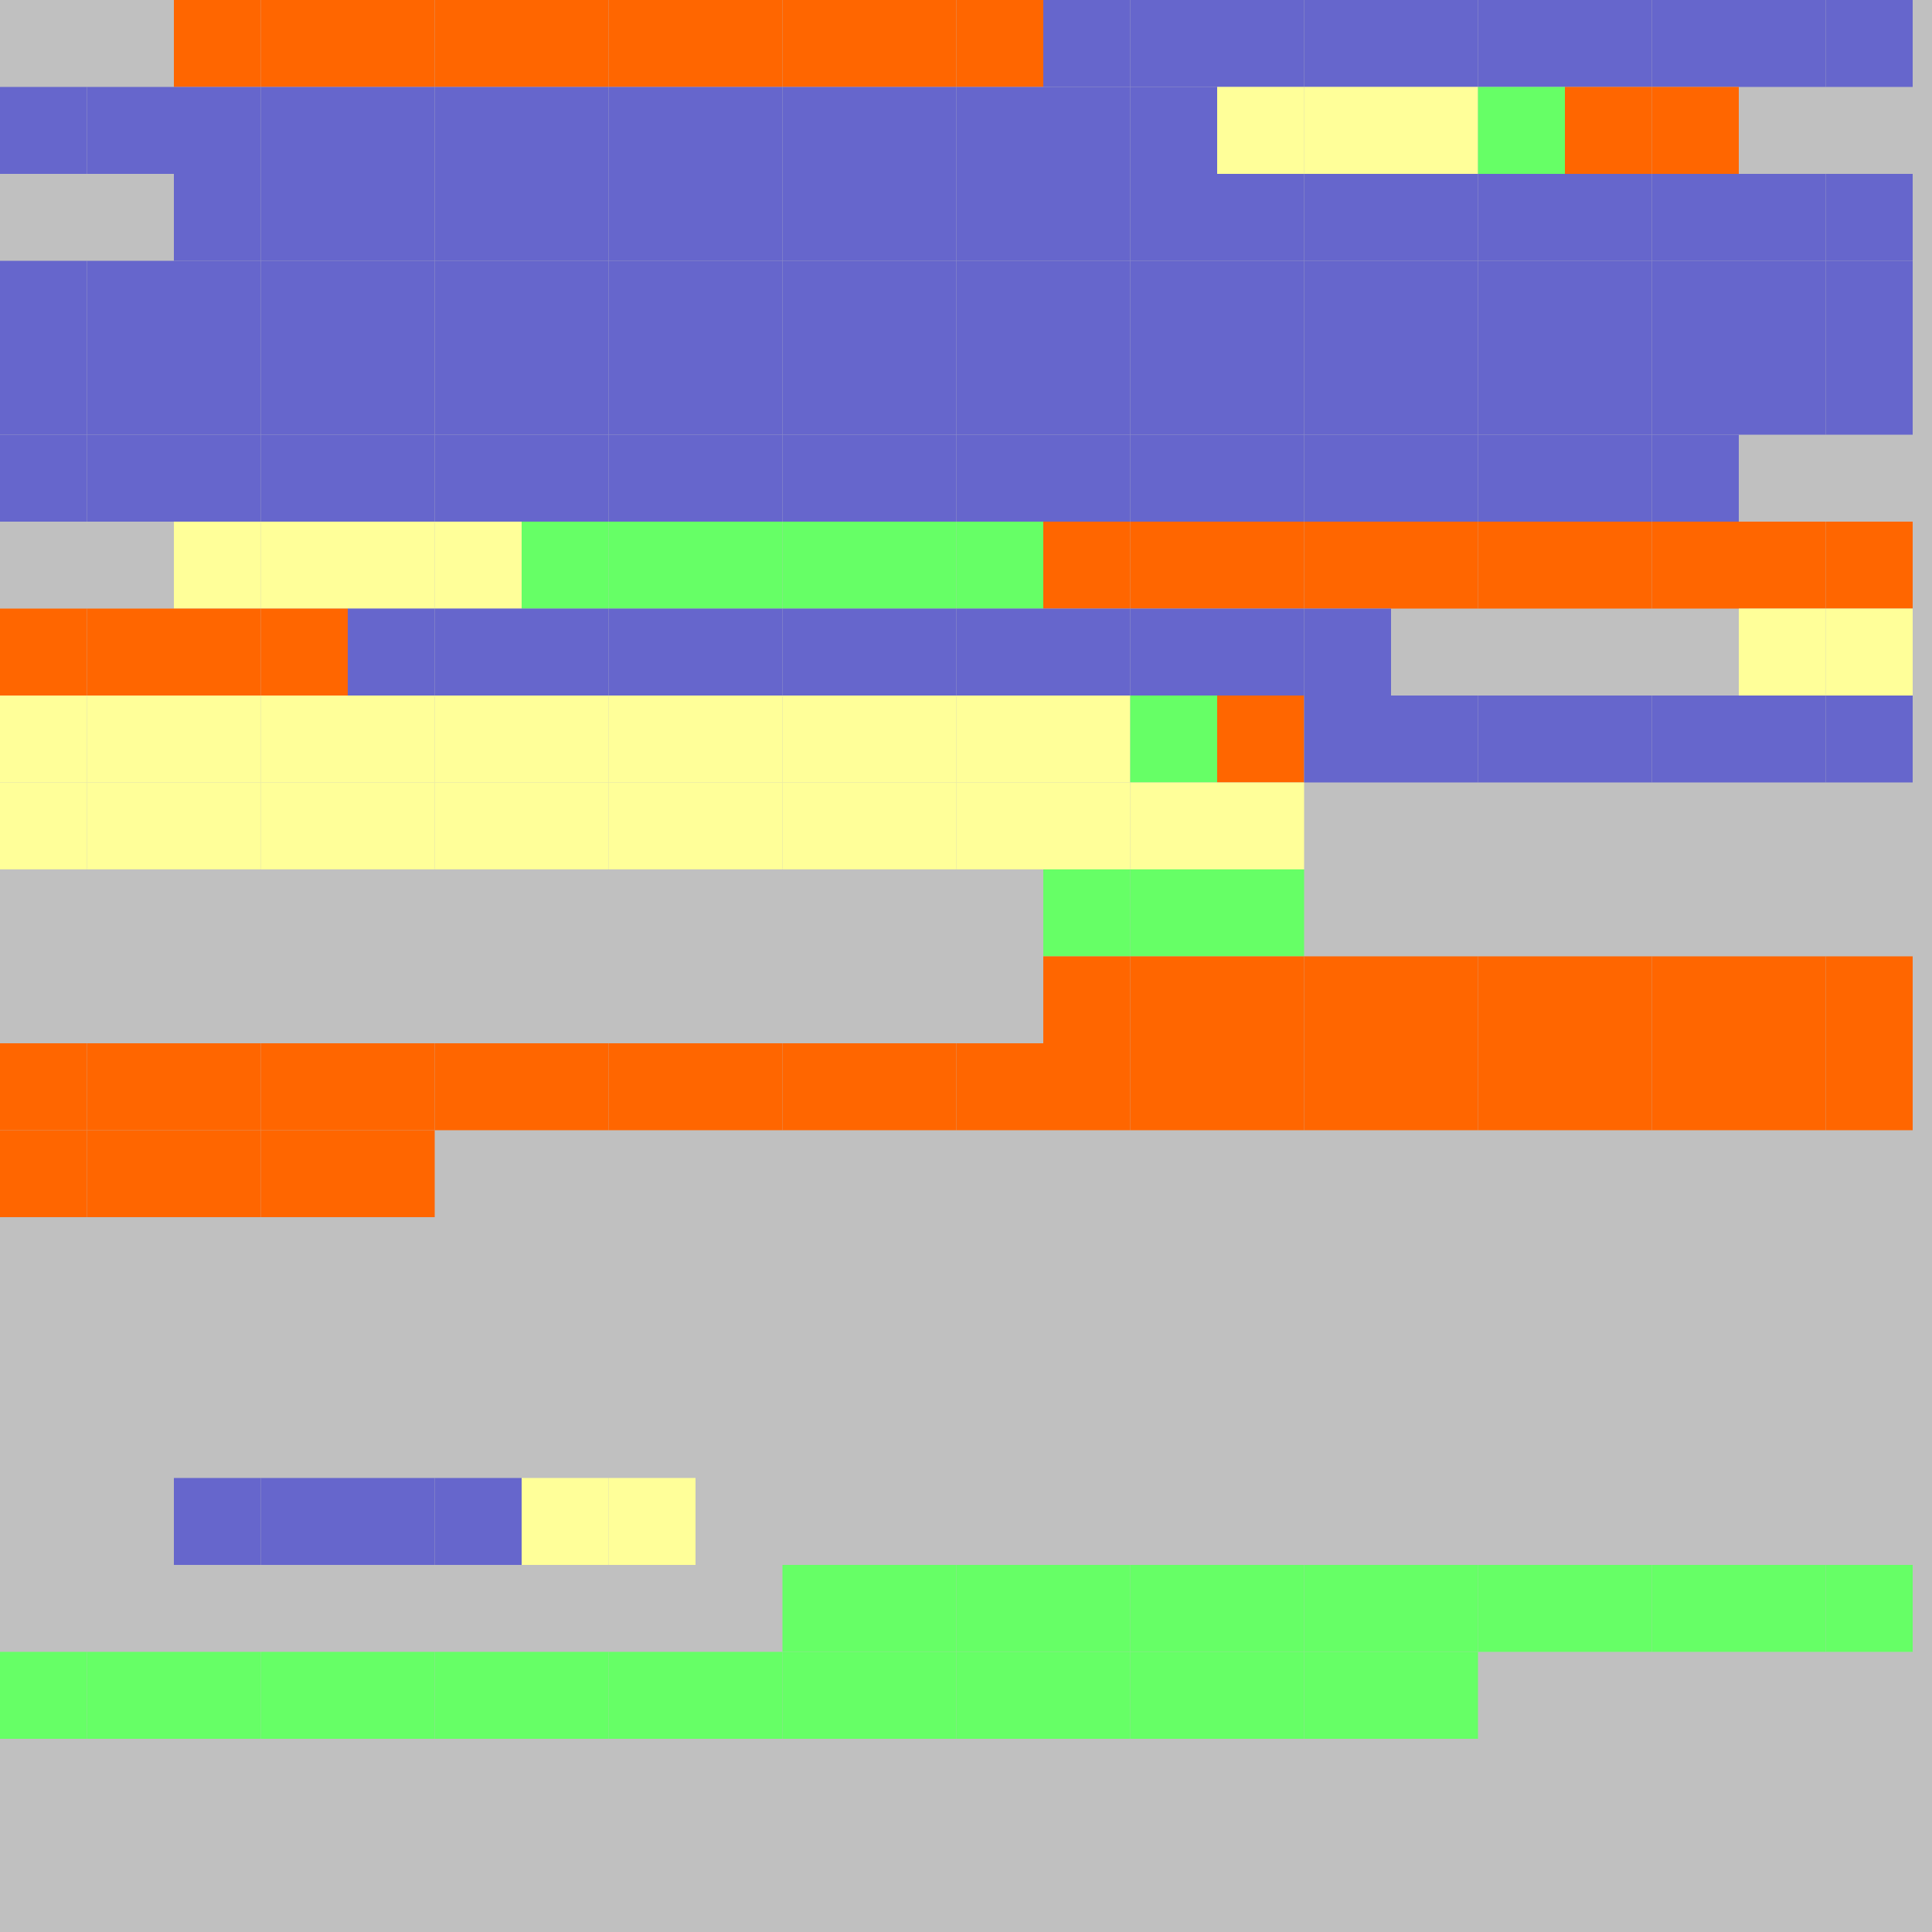
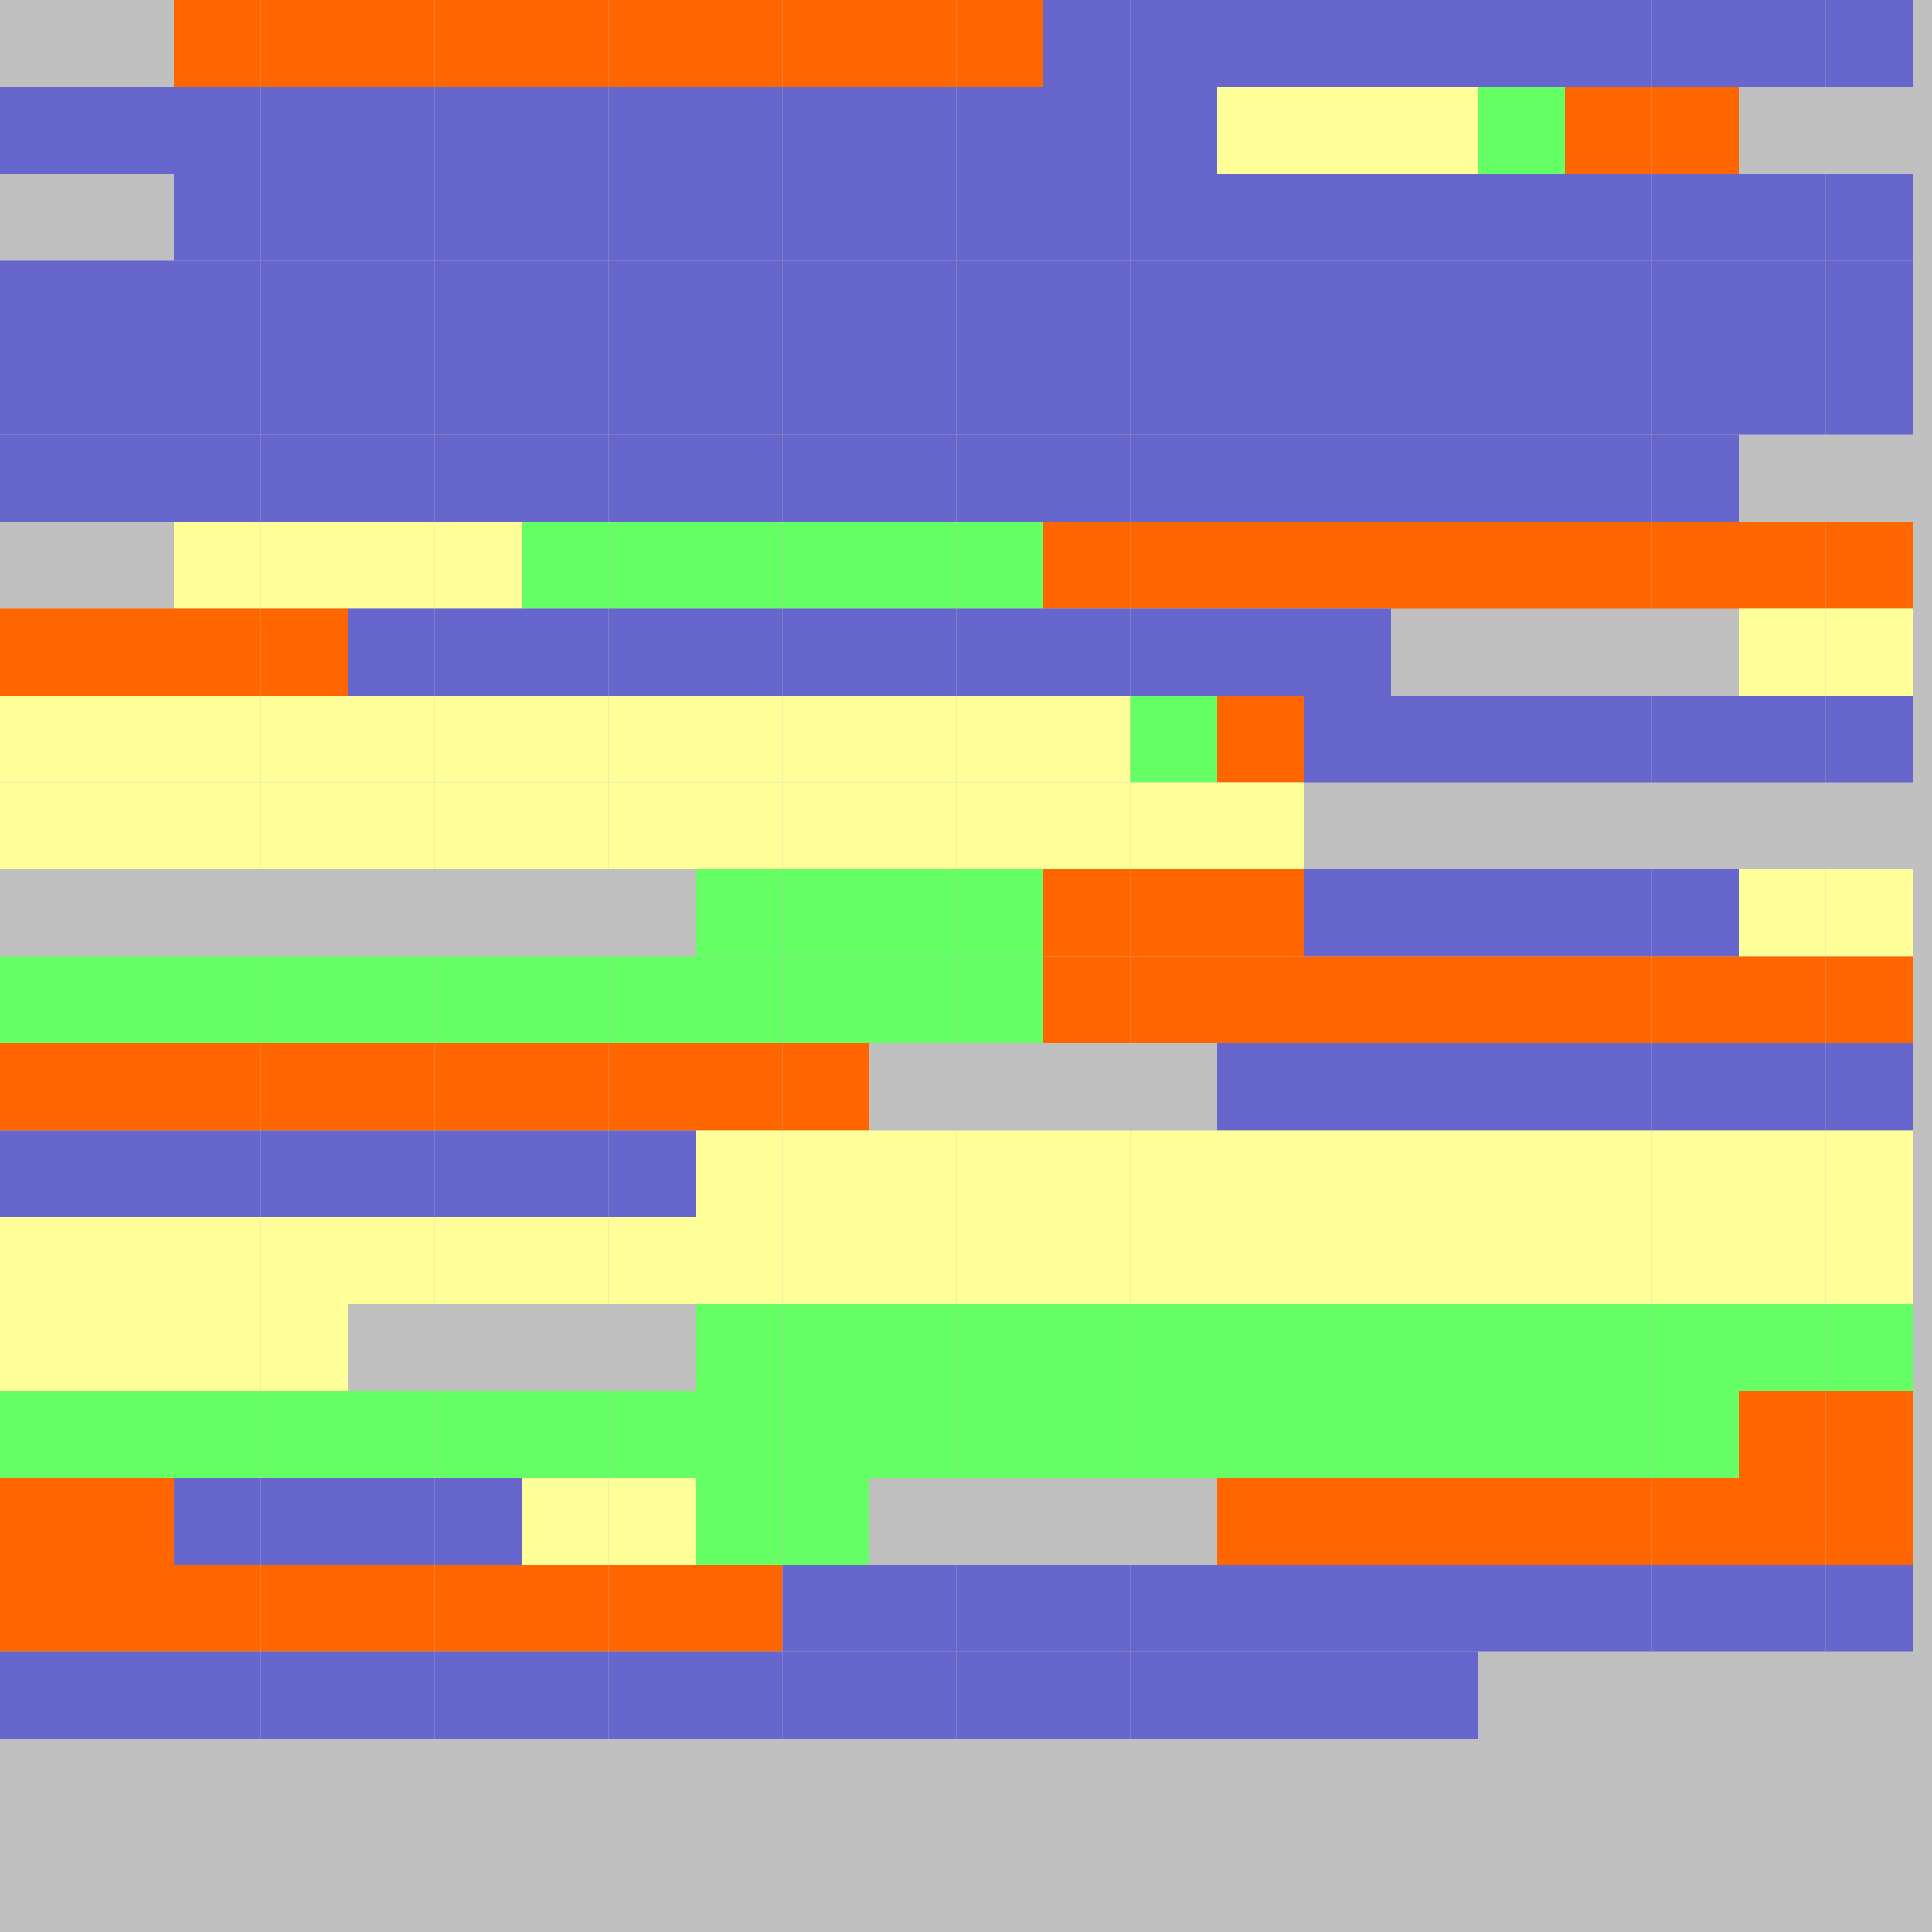
<svg xmlns="http://www.w3.org/2000/svg" version="1.1" height="800" width="800">
  <rect x="0" y="0" width="800" height="800" fill="rgb(192,192,192)" />
  <rect x="0" y="0" width="36" height="36" fill="none" />
  <rect x="36" y="0" width="36" height="36" fill="none" />
  <rect x="72" y="0" width="36" height="36" fill="#FF6600" />
  <rect x="108" y="0" width="36" height="36" fill="#FF6600" />
  <rect x="144" y="0" width="36" height="36" fill="#FF6600" />
  <rect x="180" y="0" width="36" height="36" fill="#FF6600" />
  <rect x="216" y="0" width="36" height="36" fill="#FF6600" />
  <rect x="252" y="0" width="36" height="36" fill="#FF6600" />
  <rect x="288" y="0" width="36" height="36" fill="#FF6600" />
  <rect x="324" y="0" width="36" height="36" fill="#FF6600" />
  <rect x="360" y="0" width="36" height="36" fill="#FF6600" />
  <rect x="396" y="0" width="36" height="36" fill="#FF6600" />
  <rect x="432" y="0" width="36" height="36" fill="#6666CC" />
  <rect x="468" y="0" width="36" height="36" fill="#6666CC" />
  <rect x="504" y="0" width="36" height="36" fill="#6666CC" />
  <rect x="540" y="0" width="36" height="36" fill="#6666CC" />
  <rect x="576" y="0" width="36" height="36" fill="#6666CC" />
  <rect x="612" y="0" width="36" height="36" fill="#6666CC" />
  <rect x="648" y="0" width="36" height="36" fill="#6666CC" />
  <rect x="684" y="0" width="36" height="36" fill="#6666CC" />
  <rect x="720" y="0" width="36" height="36" fill="#6666CC" />
  <rect x="756" y="0" width="36" height="36" fill="#6666CC" />
  <rect x="0" y="36" width="36" height="36" fill="#6666CC" />
  <rect x="36" y="36" width="36" height="36" fill="#6666CC" />
  <rect x="72" y="36" width="36" height="36" fill="#6666CC" />
  <rect x="108" y="36" width="36" height="36" fill="#6666CC" />
  <rect x="144" y="36" width="36" height="36" fill="#6666CC" />
  <rect x="180" y="36" width="36" height="36" fill="#6666CC" />
  <rect x="216" y="36" width="36" height="36" fill="#6666CC" />
  <rect x="252" y="36" width="36" height="36" fill="#6666CC" />
  <rect x="288" y="36" width="36" height="36" fill="#6666CC" />
  <rect x="324" y="36" width="36" height="36" fill="#6666CC" />
  <rect x="360" y="36" width="36" height="36" fill="#6666CC" />
  <rect x="396" y="36" width="36" height="36" fill="#6666CC" />
  <rect x="432" y="36" width="36" height="36" fill="#6666CC" />
  <rect x="468" y="36" width="36" height="36" fill="#6666CC" />
  <rect x="504" y="36" width="36" height="36" fill="#FFFF99" />
  <rect x="540" y="36" width="36" height="36" fill="#FFFF99" />
  <rect x="576" y="36" width="36" height="36" fill="#FFFF99" />
  <rect x="612" y="36" width="36" height="36" fill="#66FF66" />
  <rect x="648" y="36" width="36" height="36" fill="#FF6600" />
  <rect x="684" y="36" width="36" height="36" fill="#FF6600" />
  <rect x="720" y="36" width="36" height="36" fill="none" />
  <rect x="756" y="36" width="36" height="36" fill="none" />
  <rect x="0" y="72" width="36" height="36" fill="none" />
  <rect x="36" y="72" width="36" height="36" fill="none" />
  <rect x="72" y="72" width="36" height="36" fill="#6666CC" />
  <rect x="108" y="72" width="36" height="36" fill="#6666CC" />
  <rect x="144" y="72" width="36" height="36" fill="#6666CC" />
  <rect x="180" y="72" width="36" height="36" fill="#6666CC" />
  <rect x="216" y="72" width="36" height="36" fill="#6666CC" />
  <rect x="252" y="72" width="36" height="36" fill="#6666CC" />
  <rect x="288" y="72" width="36" height="36" fill="#6666CC" />
  <rect x="324" y="72" width="36" height="36" fill="#6666CC" />
  <rect x="360" y="72" width="36" height="36" fill="#6666CC" />
  <rect x="396" y="72" width="36" height="36" fill="#6666CC" />
  <rect x="432" y="72" width="36" height="36" fill="#6666CC" />
  <rect x="468" y="72" width="36" height="36" fill="#6666CC" />
  <rect x="504" y="72" width="36" height="36" fill="#6666CC" />
  <rect x="540" y="72" width="36" height="36" fill="#6666CC" />
  <rect x="576" y="72" width="36" height="36" fill="#6666CC" />
  <rect x="612" y="72" width="36" height="36" fill="#6666CC" />
  <rect x="648" y="72" width="36" height="36" fill="#6666CC" />
  <rect x="684" y="72" width="36" height="36" fill="#6666CC" />
  <rect x="720" y="72" width="36" height="36" fill="#6666CC" />
  <rect x="756" y="72" width="36" height="36" fill="#6666CC" />
  <rect x="0" y="108" width="36" height="36" fill="#6666CC" />
  <rect x="36" y="108" width="36" height="36" fill="#6666CC" />
  <rect x="72" y="108" width="36" height="36" fill="#6666CC" />
  <rect x="108" y="108" width="36" height="36" fill="#6666CC" />
  <rect x="144" y="108" width="36" height="36" fill="#6666CC" />
  <rect x="180" y="108" width="36" height="36" fill="#6666CC" />
  <rect x="216" y="108" width="36" height="36" fill="#6666CC" />
  <rect x="252" y="108" width="36" height="36" fill="#6666CC" />
  <rect x="288" y="108" width="36" height="36" fill="#6666CC" />
  <rect x="324" y="108" width="36" height="36" fill="#6666CC" />
  <rect x="360" y="108" width="36" height="36" fill="#6666CC" />
  <rect x="396" y="108" width="36" height="36" fill="#6666CC" />
  <rect x="432" y="108" width="36" height="36" fill="#6666CC" />
  <rect x="468" y="108" width="36" height="36" fill="#6666CC" />
  <rect x="504" y="108" width="36" height="36" fill="#6666CC" />
  <rect x="540" y="108" width="36" height="36" fill="#6666CC" />
  <rect x="576" y="108" width="36" height="36" fill="#6666CC" />
  <rect x="612" y="108" width="36" height="36" fill="#6666CC" />
  <rect x="648" y="108" width="36" height="36" fill="#6666CC" />
  <rect x="684" y="108" width="36" height="36" fill="#6666CC" />
  <rect x="720" y="108" width="36" height="36" fill="#6666CC" />
  <rect x="756" y="108" width="36" height="36" fill="#6666CC" />
  <rect x="0" y="144" width="36" height="36" fill="#6666CC" />
  <rect x="36" y="144" width="36" height="36" fill="#6666CC" />
  <rect x="72" y="144" width="36" height="36" fill="#6666CC" />
  <rect x="108" y="144" width="36" height="36" fill="#6666CC" />
  <rect x="144" y="144" width="36" height="36" fill="#6666CC" />
  <rect x="180" y="144" width="36" height="36" fill="#6666CC" />
  <rect x="216" y="144" width="36" height="36" fill="#6666CC" />
  <rect x="252" y="144" width="36" height="36" fill="#6666CC" />
  <rect x="288" y="144" width="36" height="36" fill="#6666CC" />
  <rect x="324" y="144" width="36" height="36" fill="#6666CC" />
  <rect x="360" y="144" width="36" height="36" fill="#6666CC" />
  <rect x="396" y="144" width="36" height="36" fill="#6666CC" />
  <rect x="432" y="144" width="36" height="36" fill="#6666CC" />
  <rect x="468" y="144" width="36" height="36" fill="#6666CC" />
  <rect x="504" y="144" width="36" height="36" fill="#6666CC" />
  <rect x="540" y="144" width="36" height="36" fill="#6666CC" />
  <rect x="576" y="144" width="36" height="36" fill="#6666CC" />
  <rect x="612" y="144" width="36" height="36" fill="#6666CC" />
  <rect x="648" y="144" width="36" height="36" fill="#6666CC" />
  <rect x="684" y="144" width="36" height="36" fill="#6666CC" />
  <rect x="720" y="144" width="36" height="36" fill="#6666CC" />
  <rect x="756" y="144" width="36" height="36" fill="#6666CC" />
  <rect x="0" y="180" width="36" height="36" fill="#6666CC" />
  <rect x="36" y="180" width="36" height="36" fill="#6666CC" />
  <rect x="72" y="180" width="36" height="36" fill="#6666CC" />
  <rect x="108" y="180" width="36" height="36" fill="#6666CC" />
  <rect x="144" y="180" width="36" height="36" fill="#6666CC" />
  <rect x="180" y="180" width="36" height="36" fill="#6666CC" />
  <rect x="216" y="180" width="36" height="36" fill="#6666CC" />
  <rect x="252" y="180" width="36" height="36" fill="#6666CC" />
  <rect x="288" y="180" width="36" height="36" fill="#6666CC" />
  <rect x="324" y="180" width="36" height="36" fill="#6666CC" />
  <rect x="360" y="180" width="36" height="36" fill="#6666CC" />
  <rect x="396" y="180" width="36" height="36" fill="#6666CC" />
  <rect x="432" y="180" width="36" height="36" fill="#6666CC" />
  <rect x="468" y="180" width="36" height="36" fill="#6666CC" />
  <rect x="504" y="180" width="36" height="36" fill="#6666CC" />
  <rect x="540" y="180" width="36" height="36" fill="#6666CC" />
  <rect x="576" y="180" width="36" height="36" fill="#6666CC" />
  <rect x="612" y="180" width="36" height="36" fill="#6666CC" />
  <rect x="648" y="180" width="36" height="36" fill="#6666CC" />
  <rect x="684" y="180" width="36" height="36" fill="#6666CC" />
  <rect x="720" y="180" width="36" height="36" fill="none" />
  <rect x="756" y="180" width="36" height="36" fill="none" />
  <rect x="0" y="216" width="36" height="36" fill="none" />
  <rect x="36" y="216" width="36" height="36" fill="none" />
  <rect x="72" y="216" width="36" height="36" fill="#FFFF99" />
  <rect x="108" y="216" width="36" height="36" fill="#FFFF99" />
  <rect x="144" y="216" width="36" height="36" fill="#FFFF99" />
  <rect x="180" y="216" width="36" height="36" fill="#FFFF99" />
  <rect x="216" y="216" width="36" height="36" fill="#66FF66" />
  <rect x="252" y="216" width="36" height="36" fill="#66FF66" />
  <rect x="288" y="216" width="36" height="36" fill="#66FF66" />
  <rect x="324" y="216" width="36" height="36" fill="#66FF66" />
  <rect x="360" y="216" width="36" height="36" fill="#66FF66" />
  <rect x="396" y="216" width="36" height="36" fill="#66FF66" />
  <rect x="432" y="216" width="36" height="36" fill="#FF6600" />
  <rect x="468" y="216" width="36" height="36" fill="#FF6600" />
  <rect x="504" y="216" width="36" height="36" fill="#FF6600" />
  <rect x="540" y="216" width="36" height="36" fill="#FF6600" />
  <rect x="576" y="216" width="36" height="36" fill="#FF6600" />
  <rect x="612" y="216" width="36" height="36" fill="#FF6600" />
  <rect x="648" y="216" width="36" height="36" fill="#FF6600" />
  <rect x="684" y="216" width="36" height="36" fill="#FF6600" />
  <rect x="720" y="216" width="36" height="36" fill="#FF6600" />
  <rect x="756" y="216" width="36" height="36" fill="#FF6600" />
  <rect x="0" y="252" width="36" height="36" fill="#FF6600" />
  <rect x="36" y="252" width="36" height="36" fill="#FF6600" />
  <rect x="72" y="252" width="36" height="36" fill="#FF6600" />
  <rect x="108" y="252" width="36" height="36" fill="#FF6600" />
  <rect x="144" y="252" width="36" height="36" fill="#6666CC" />
  <rect x="180" y="252" width="36" height="36" fill="#6666CC" />
  <rect x="216" y="252" width="36" height="36" fill="#6666CC" />
  <rect x="252" y="252" width="36" height="36" fill="#6666CC" />
  <rect x="288" y="252" width="36" height="36" fill="#6666CC" />
  <rect x="324" y="252" width="36" height="36" fill="#6666CC" />
  <rect x="360" y="252" width="36" height="36" fill="#6666CC" />
  <rect x="396" y="252" width="36" height="36" fill="#6666CC" />
  <rect x="432" y="252" width="36" height="36" fill="#6666CC" />
  <rect x="468" y="252" width="36" height="36" fill="#6666CC" />
  <rect x="504" y="252" width="36" height="36" fill="#6666CC" />
  <rect x="540" y="252" width="36" height="36" fill="#6666CC" />
  <rect x="576" y="252" width="36" height="36" fill="none" />
  <rect x="612" y="252" width="36" height="36" fill="none" />
  <rect x="648" y="252" width="36" height="36" fill="none" />
  <rect x="684" y="252" width="36" height="36" fill="none" />
  <rect x="720" y="252" width="36" height="36" fill="#FFFF99" />
  <rect x="756" y="252" width="36" height="36" fill="#FFFF99" />
  <rect x="0" y="288" width="36" height="36" fill="#FFFF99" />
  <rect x="36" y="288" width="36" height="36" fill="#FFFF99" />
  <rect x="72" y="288" width="36" height="36" fill="#FFFF99" />
  <rect x="108" y="288" width="36" height="36" fill="#FFFF99" />
  <rect x="144" y="288" width="36" height="36" fill="#FFFF99" />
  <rect x="180" y="288" width="36" height="36" fill="#FFFF99" />
  <rect x="216" y="288" width="36" height="36" fill="#FFFF99" />
  <rect x="252" y="288" width="36" height="36" fill="#FFFF99" />
  <rect x="288" y="288" width="36" height="36" fill="#FFFF99" />
  <rect x="324" y="288" width="36" height="36" fill="#FFFF99" />
  <rect x="360" y="288" width="36" height="36" fill="#FFFF99" />
  <rect x="396" y="288" width="36" height="36" fill="#FFFF99" />
  <rect x="432" y="288" width="36" height="36" fill="#FFFF99" />
  <rect x="468" y="288" width="36" height="36" fill="#66FF66" />
  <rect x="504" y="288" width="36" height="36" fill="#FF6600" />
  <rect x="540" y="288" width="36" height="36" fill="#6666CC" />
  <rect x="576" y="288" width="36" height="36" fill="#6666CC" />
  <rect x="612" y="288" width="36" height="36" fill="#6666CC" />
  <rect x="648" y="288" width="36" height="36" fill="#6666CC" />
  <rect x="684" y="288" width="36" height="36" fill="#6666CC" />
  <rect x="720" y="288" width="36" height="36" fill="#6666CC" />
  <rect x="756" y="288" width="36" height="36" fill="#6666CC" />
  <rect x="0" y="324" width="36" height="36" fill="#FFFF99" />
  <rect x="36" y="324" width="36" height="36" fill="#FFFF99" />
  <rect x="72" y="324" width="36" height="36" fill="#FFFF99" />
  <rect x="108" y="324" width="36" height="36" fill="#FFFF99" />
  <rect x="144" y="324" width="36" height="36" fill="#FFFF99" />
  <rect x="180" y="324" width="36" height="36" fill="#FFFF99" />
  <rect x="216" y="324" width="36" height="36" fill="#FFFF99" />
  <rect x="252" y="324" width="36" height="36" fill="#FFFF99" />
  <rect x="288" y="324" width="36" height="36" fill="#FFFF99" />
  <rect x="324" y="324" width="36" height="36" fill="#FFFF99" />
  <rect x="360" y="324" width="36" height="36" fill="#FFFF99" />
  <rect x="396" y="324" width="36" height="36" fill="#FFFF99" />
  <rect x="432" y="324" width="36" height="36" fill="#FFFF99" />
  <rect x="468" y="324" width="36" height="36" fill="#FFFF99" />
  <rect x="504" y="324" width="36" height="36" fill="#FFFF99" />
  <rect x="540" y="324" width="36" height="36" fill="none" />
  <rect x="576" y="324" width="36" height="36" fill="none" />
  <rect x="612" y="324" width="36" height="36" fill="none" />
  <rect x="648" y="324" width="36" height="36" fill="none" />
  <rect x="684" y="324" width="36" height="36" fill="none" />
  <rect x="720" y="324" width="36" height="36" fill="none" />
  <rect x="756" y="324" width="36" height="36" fill="none" />
  <rect x="0" y="360" width="36" height="36" fill="none" />
  <rect x="36" y="360" width="36" height="36" fill="none" />
  <rect x="72" y="360" width="36" height="36" fill="none" />
  <rect x="108" y="360" width="36" height="36" fill="none" />
  <rect x="144" y="360" width="36" height="36" fill="none" />
  <rect x="180" y="360" width="36" height="36" fill="none" />
  <rect x="216" y="360" width="36" height="36" fill="none" />
  <rect x="252" y="360" width="36" height="36" fill="none" />
-   <rect x="288" y="360" width="36" height="36" fill="none" />
-   <rect x="324" y="360" width="36" height="36" fill="none" />
-   <rect x="360" y="360" width="36" height="36" fill="none" />
-   <rect x="396" y="360" width="36" height="36" fill="none" />
-   <rect x="432" y="360" width="36" height="36" fill="#66FF66" />
-   <rect x="468" y="360" width="36" height="36" fill="#66FF66" />
-   <rect x="504" y="360" width="36" height="36" fill="#66FF66" />
-   <rect x="540" y="360" width="36" height="36" fill="none" />
-   <rect x="576" y="360" width="36" height="36" fill="none" />
-   <rect x="612" y="360" width="36" height="36" fill="none" />
-   <rect x="648" y="360" width="36" height="36" fill="none" />
-   <rect x="684" y="360" width="36" height="36" fill="none" />
-   <rect x="720" y="360" width="36" height="36" fill="none" />
-   <rect x="756" y="360" width="36" height="36" fill="none" />
-   <rect x="0" y="396" width="36" height="36" fill="none" />
-   <rect x="36" y="396" width="36" height="36" fill="none" />
-   <rect x="72" y="396" width="36" height="36" fill="none" />
-   <rect x="108" y="396" width="36" height="36" fill="none" />
-   <rect x="144" y="396" width="36" height="36" fill="none" />
-   <rect x="180" y="396" width="36" height="36" fill="none" />
-   <rect x="216" y="396" width="36" height="36" fill="none" />
-   <rect x="252" y="396" width="36" height="36" fill="none" />
-   <rect x="288" y="396" width="36" height="36" fill="none" />
-   <rect x="324" y="396" width="36" height="36" fill="none" />
-   <rect x="360" y="396" width="36" height="36" fill="none" />
-   <rect x="396" y="396" width="36" height="36" fill="none" />
+   <rect x="288" y="360" width="36" height="36" fill="#66FF66" />
+   <rect x="324" y="360" width="36" height="36" fill="#66FF66" />
+   <rect x="360" y="360" width="36" height="36" fill="#66FF66" />
+   <rect x="396" y="360" width="36" height="36" fill="#66FF66" />
+   <rect x="432" y="360" width="36" height="36" fill="#FF6600" />
+   <rect x="468" y="360" width="36" height="36" fill="#FF6600" />
+   <rect x="504" y="360" width="36" height="36" fill="#FF6600" />
+   <rect x="540" y="360" width="36" height="36" fill="#6666CC" />
+   <rect x="576" y="360" width="36" height="36" fill="#6666CC" />
+   <rect x="612" y="360" width="36" height="36" fill="#6666CC" />
+   <rect x="648" y="360" width="36" height="36" fill="#6666CC" />
+   <rect x="684" y="360" width="36" height="36" fill="#6666CC" />
+   <rect x="720" y="360" width="36" height="36" fill="#FFFF99" />
+   <rect x="756" y="360" width="36" height="36" fill="#FFFF99" />
+   <rect x="0" y="396" width="36" height="36" fill="#66FF66" />
+   <rect x="36" y="396" width="36" height="36" fill="#66FF66" />
+   <rect x="72" y="396" width="36" height="36" fill="#66FF66" />
+   <rect x="108" y="396" width="36" height="36" fill="#66FF66" />
+   <rect x="144" y="396" width="36" height="36" fill="#66FF66" />
+   <rect x="180" y="396" width="36" height="36" fill="#66FF66" />
+   <rect x="216" y="396" width="36" height="36" fill="#66FF66" />
+   <rect x="252" y="396" width="36" height="36" fill="#66FF66" />
+   <rect x="288" y="396" width="36" height="36" fill="#66FF66" />
+   <rect x="324" y="396" width="36" height="36" fill="#66FF66" />
+   <rect x="360" y="396" width="36" height="36" fill="#66FF66" />
+   <rect x="396" y="396" width="36" height="36" fill="#66FF66" />
  <rect x="432" y="396" width="36" height="36" fill="#FF6600" />
  <rect x="468" y="396" width="36" height="36" fill="#FF6600" />
  <rect x="504" y="396" width="36" height="36" fill="#FF6600" />
  <rect x="540" y="396" width="36" height="36" fill="#FF6600" />
  <rect x="576" y="396" width="36" height="36" fill="#FF6600" />
  <rect x="612" y="396" width="36" height="36" fill="#FF6600" />
  <rect x="648" y="396" width="36" height="36" fill="#FF6600" />
  <rect x="684" y="396" width="36" height="36" fill="#FF6600" />
  <rect x="720" y="396" width="36" height="36" fill="#FF6600" />
  <rect x="756" y="396" width="36" height="36" fill="#FF6600" />
  <rect x="0" y="432" width="36" height="36" fill="#FF6600" />
  <rect x="36" y="432" width="36" height="36" fill="#FF6600" />
  <rect x="72" y="432" width="36" height="36" fill="#FF6600" />
  <rect x="108" y="432" width="36" height="36" fill="#FF6600" />
  <rect x="144" y="432" width="36" height="36" fill="#FF6600" />
  <rect x="180" y="432" width="36" height="36" fill="#FF6600" />
  <rect x="216" y="432" width="36" height="36" fill="#FF6600" />
  <rect x="252" y="432" width="36" height="36" fill="#FF6600" />
  <rect x="288" y="432" width="36" height="36" fill="#FF6600" />
  <rect x="324" y="432" width="36" height="36" fill="#FF6600" />
-   <rect x="360" y="432" width="36" height="36" fill="#FF6600" />
-   <rect x="396" y="432" width="36" height="36" fill="#FF6600" />
-   <rect x="432" y="432" width="36" height="36" fill="#FF6600" />
-   <rect x="468" y="432" width="36" height="36" fill="#FF6600" />
-   <rect x="504" y="432" width="36" height="36" fill="#FF6600" />
-   <rect x="540" y="432" width="36" height="36" fill="#FF6600" />
-   <rect x="576" y="432" width="36" height="36" fill="#FF6600" />
-   <rect x="612" y="432" width="36" height="36" fill="#FF6600" />
-   <rect x="648" y="432" width="36" height="36" fill="#FF6600" />
-   <rect x="684" y="432" width="36" height="36" fill="#FF6600" />
-   <rect x="720" y="432" width="36" height="36" fill="#FF6600" />
-   <rect x="756" y="432" width="36" height="36" fill="#FF6600" />
-   <rect x="0" y="468" width="36" height="36" fill="#FF6600" />
-   <rect x="36" y="468" width="36" height="36" fill="#FF6600" />
-   <rect x="72" y="468" width="36" height="36" fill="#FF6600" />
-   <rect x="108" y="468" width="36" height="36" fill="#FF6600" />
-   <rect x="144" y="468" width="36" height="36" fill="#FF6600" />
-   <rect x="180" y="468" width="36" height="36" fill="none" />
-   <rect x="216" y="468" width="36" height="36" fill="none" />
-   <rect x="252" y="468" width="36" height="36" fill="none" />
-   <rect x="288" y="468" width="36" height="36" fill="none" />
-   <rect x="324" y="468" width="36" height="36" fill="none" />
-   <rect x="360" y="468" width="36" height="36" fill="none" />
-   <rect x="396" y="468" width="36" height="36" fill="none" />
-   <rect x="432" y="468" width="36" height="36" fill="none" />
-   <rect x="468" y="468" width="36" height="36" fill="none" />
-   <rect x="504" y="468" width="36" height="36" fill="none" />
-   <rect x="540" y="468" width="36" height="36" fill="none" />
-   <rect x="576" y="468" width="36" height="36" fill="none" />
-   <rect x="612" y="468" width="36" height="36" fill="none" />
-   <rect x="648" y="468" width="36" height="36" fill="none" />
-   <rect x="684" y="468" width="36" height="36" fill="none" />
-   <rect x="720" y="468" width="36" height="36" fill="none" />
-   <rect x="756" y="468" width="36" height="36" fill="none" />
-   <rect x="0" y="504" width="36" height="36" fill="none" />
-   <rect x="36" y="504" width="36" height="36" fill="none" />
-   <rect x="72" y="504" width="36" height="36" fill="none" />
-   <rect x="108" y="504" width="36" height="36" fill="none" />
-   <rect x="144" y="504" width="36" height="36" fill="none" />
-   <rect x="180" y="504" width="36" height="36" fill="none" />
-   <rect x="216" y="504" width="36" height="36" fill="none" />
-   <rect x="252" y="504" width="36" height="36" fill="none" />
-   <rect x="288" y="504" width="36" height="36" fill="none" />
-   <rect x="324" y="504" width="36" height="36" fill="none" />
-   <rect x="360" y="504" width="36" height="36" fill="none" />
-   <rect x="396" y="504" width="36" height="36" fill="none" />
-   <rect x="432" y="504" width="36" height="36" fill="none" />
-   <rect x="468" y="504" width="36" height="36" fill="none" />
-   <rect x="504" y="504" width="36" height="36" fill="none" />
-   <rect x="540" y="504" width="36" height="36" fill="none" />
-   <rect x="576" y="504" width="36" height="36" fill="none" />
-   <rect x="612" y="504" width="36" height="36" fill="none" />
-   <rect x="648" y="504" width="36" height="36" fill="none" />
-   <rect x="684" y="504" width="36" height="36" fill="none" />
-   <rect x="720" y="504" width="36" height="36" fill="none" />
-   <rect x="756" y="504" width="36" height="36" fill="none" />
-   <rect x="0" y="540" width="36" height="36" fill="none" />
-   <rect x="36" y="540" width="36" height="36" fill="none" />
-   <rect x="72" y="540" width="36" height="36" fill="none" />
-   <rect x="108" y="540" width="36" height="36" fill="none" />
+   <rect x="360" y="432" width="36" height="36" fill="none" />
+   <rect x="396" y="432" width="36" height="36" fill="none" />
+   <rect x="432" y="432" width="36" height="36" fill="none" />
+   <rect x="468" y="432" width="36" height="36" fill="none" />
+   <rect x="504" y="432" width="36" height="36" fill="#6666CC" />
+   <rect x="540" y="432" width="36" height="36" fill="#6666CC" />
+   <rect x="576" y="432" width="36" height="36" fill="#6666CC" />
+   <rect x="612" y="432" width="36" height="36" fill="#6666CC" />
+   <rect x="648" y="432" width="36" height="36" fill="#6666CC" />
+   <rect x="684" y="432" width="36" height="36" fill="#6666CC" />
+   <rect x="720" y="432" width="36" height="36" fill="#6666CC" />
+   <rect x="756" y="432" width="36" height="36" fill="#6666CC" />
+   <rect x="0" y="468" width="36" height="36" fill="#6666CC" />
+   <rect x="36" y="468" width="36" height="36" fill="#6666CC" />
+   <rect x="72" y="468" width="36" height="36" fill="#6666CC" />
+   <rect x="108" y="468" width="36" height="36" fill="#6666CC" />
+   <rect x="144" y="468" width="36" height="36" fill="#6666CC" />
+   <rect x="180" y="468" width="36" height="36" fill="#6666CC" />
+   <rect x="216" y="468" width="36" height="36" fill="#6666CC" />
+   <rect x="252" y="468" width="36" height="36" fill="#6666CC" />
+   <rect x="288" y="468" width="36" height="36" fill="#FFFF99" />
+   <rect x="324" y="468" width="36" height="36" fill="#FFFF99" />
+   <rect x="360" y="468" width="36" height="36" fill="#FFFF99" />
+   <rect x="396" y="468" width="36" height="36" fill="#FFFF99" />
+   <rect x="432" y="468" width="36" height="36" fill="#FFFF99" />
+   <rect x="468" y="468" width="36" height="36" fill="#FFFF99" />
+   <rect x="504" y="468" width="36" height="36" fill="#FFFF99" />
+   <rect x="540" y="468" width="36" height="36" fill="#FFFF99" />
+   <rect x="576" y="468" width="36" height="36" fill="#FFFF99" />
+   <rect x="612" y="468" width="36" height="36" fill="#FFFF99" />
+   <rect x="648" y="468" width="36" height="36" fill="#FFFF99" />
+   <rect x="684" y="468" width="36" height="36" fill="#FFFF99" />
+   <rect x="720" y="468" width="36" height="36" fill="#FFFF99" />
+   <rect x="756" y="468" width="36" height="36" fill="#FFFF99" />
+   <rect x="0" y="504" width="36" height="36" fill="#FFFF99" />
+   <rect x="36" y="504" width="36" height="36" fill="#FFFF99" />
+   <rect x="72" y="504" width="36" height="36" fill="#FFFF99" />
+   <rect x="108" y="504" width="36" height="36" fill="#FFFF99" />
+   <rect x="144" y="504" width="36" height="36" fill="#FFFF99" />
+   <rect x="180" y="504" width="36" height="36" fill="#FFFF99" />
+   <rect x="216" y="504" width="36" height="36" fill="#FFFF99" />
+   <rect x="252" y="504" width="36" height="36" fill="#FFFF99" />
+   <rect x="288" y="504" width="36" height="36" fill="#FFFF99" />
+   <rect x="324" y="504" width="36" height="36" fill="#FFFF99" />
+   <rect x="360" y="504" width="36" height="36" fill="#FFFF99" />
+   <rect x="396" y="504" width="36" height="36" fill="#FFFF99" />
+   <rect x="432" y="504" width="36" height="36" fill="#FFFF99" />
+   <rect x="468" y="504" width="36" height="36" fill="#FFFF99" />
+   <rect x="504" y="504" width="36" height="36" fill="#FFFF99" />
+   <rect x="540" y="504" width="36" height="36" fill="#FFFF99" />
+   <rect x="576" y="504" width="36" height="36" fill="#FFFF99" />
+   <rect x="612" y="504" width="36" height="36" fill="#FFFF99" />
+   <rect x="648" y="504" width="36" height="36" fill="#FFFF99" />
+   <rect x="684" y="504" width="36" height="36" fill="#FFFF99" />
+   <rect x="720" y="504" width="36" height="36" fill="#FFFF99" />
+   <rect x="756" y="504" width="36" height="36" fill="#FFFF99" />
+   <rect x="0" y="540" width="36" height="36" fill="#FFFF99" />
+   <rect x="36" y="540" width="36" height="36" fill="#FFFF99" />
+   <rect x="72" y="540" width="36" height="36" fill="#FFFF99" />
+   <rect x="108" y="540" width="36" height="36" fill="#FFFF99" />
  <rect x="144" y="540" width="36" height="36" fill="none" />
  <rect x="180" y="540" width="36" height="36" fill="none" />
  <rect x="216" y="540" width="36" height="36" fill="none" />
  <rect x="252" y="540" width="36" height="36" fill="none" />
-   <rect x="288" y="540" width="36" height="36" fill="none" />
-   <rect x="324" y="540" width="36" height="36" fill="none" />
-   <rect x="360" y="540" width="36" height="36" fill="none" />
-   <rect x="396" y="540" width="36" height="36" fill="none" />
-   <rect x="432" y="540" width="36" height="36" fill="none" />
-   <rect x="468" y="540" width="36" height="36" fill="none" />
-   <rect x="504" y="540" width="36" height="36" fill="none" />
-   <rect x="540" y="540" width="36" height="36" fill="none" />
-   <rect x="576" y="540" width="36" height="36" fill="none" />
-   <rect x="612" y="540" width="36" height="36" fill="none" />
-   <rect x="648" y="540" width="36" height="36" fill="none" />
-   <rect x="684" y="540" width="36" height="36" fill="none" />
-   <rect x="720" y="540" width="36" height="36" fill="none" />
-   <rect x="756" y="540" width="36" height="36" fill="none" />
-   <rect x="0" y="576" width="36" height="36" fill="none" />
-   <rect x="36" y="576" width="36" height="36" fill="none" />
-   <rect x="72" y="576" width="36" height="36" fill="none" />
-   <rect x="108" y="576" width="36" height="36" fill="none" />
-   <rect x="144" y="576" width="36" height="36" fill="none" />
-   <rect x="180" y="576" width="36" height="36" fill="none" />
-   <rect x="216" y="576" width="36" height="36" fill="none" />
-   <rect x="252" y="576" width="36" height="36" fill="none" />
-   <rect x="288" y="576" width="36" height="36" fill="none" />
-   <rect x="324" y="576" width="36" height="36" fill="none" />
-   <rect x="360" y="576" width="36" height="36" fill="none" />
-   <rect x="396" y="576" width="36" height="36" fill="none" />
-   <rect x="432" y="576" width="36" height="36" fill="none" />
-   <rect x="468" y="576" width="36" height="36" fill="none" />
-   <rect x="504" y="576" width="36" height="36" fill="none" />
-   <rect x="540" y="576" width="36" height="36" fill="none" />
-   <rect x="576" y="576" width="36" height="36" fill="none" />
-   <rect x="612" y="576" width="36" height="36" fill="none" />
-   <rect x="648" y="576" width="36" height="36" fill="none" />
-   <rect x="684" y="576" width="36" height="36" fill="none" />
-   <rect x="720" y="576" width="36" height="36" fill="none" />
-   <rect x="756" y="576" width="36" height="36" fill="none" />
-   <rect x="0" y="612" width="36" height="36" fill="none" />
-   <rect x="36" y="612" width="36" height="36" fill="none" />
+   <rect x="288" y="540" width="36" height="36" fill="#66FF66" />
+   <rect x="324" y="540" width="36" height="36" fill="#66FF66" />
+   <rect x="360" y="540" width="36" height="36" fill="#66FF66" />
+   <rect x="396" y="540" width="36" height="36" fill="#66FF66" />
+   <rect x="432" y="540" width="36" height="36" fill="#66FF66" />
+   <rect x="468" y="540" width="36" height="36" fill="#66FF66" />
+   <rect x="504" y="540" width="36" height="36" fill="#66FF66" />
+   <rect x="540" y="540" width="36" height="36" fill="#66FF66" />
+   <rect x="576" y="540" width="36" height="36" fill="#66FF66" />
+   <rect x="612" y="540" width="36" height="36" fill="#66FF66" />
+   <rect x="648" y="540" width="36" height="36" fill="#66FF66" />
+   <rect x="684" y="540" width="36" height="36" fill="#66FF66" />
+   <rect x="720" y="540" width="36" height="36" fill="#66FF66" />
+   <rect x="756" y="540" width="36" height="36" fill="#66FF66" />
+   <rect x="0" y="576" width="36" height="36" fill="#66FF66" />
+   <rect x="36" y="576" width="36" height="36" fill="#66FF66" />
+   <rect x="72" y="576" width="36" height="36" fill="#66FF66" />
+   <rect x="108" y="576" width="36" height="36" fill="#66FF66" />
+   <rect x="144" y="576" width="36" height="36" fill="#66FF66" />
+   <rect x="180" y="576" width="36" height="36" fill="#66FF66" />
+   <rect x="216" y="576" width="36" height="36" fill="#66FF66" />
+   <rect x="252" y="576" width="36" height="36" fill="#66FF66" />
+   <rect x="288" y="576" width="36" height="36" fill="#66FF66" />
+   <rect x="324" y="576" width="36" height="36" fill="#66FF66" />
+   <rect x="360" y="576" width="36" height="36" fill="#66FF66" />
+   <rect x="396" y="576" width="36" height="36" fill="#66FF66" />
+   <rect x="432" y="576" width="36" height="36" fill="#66FF66" />
+   <rect x="468" y="576" width="36" height="36" fill="#66FF66" />
+   <rect x="504" y="576" width="36" height="36" fill="#66FF66" />
+   <rect x="540" y="576" width="36" height="36" fill="#66FF66" />
+   <rect x="576" y="576" width="36" height="36" fill="#66FF66" />
+   <rect x="612" y="576" width="36" height="36" fill="#66FF66" />
+   <rect x="648" y="576" width="36" height="36" fill="#66FF66" />
+   <rect x="684" y="576" width="36" height="36" fill="#66FF66" />
+   <rect x="720" y="576" width="36" height="36" fill="#FF6600" />
+   <rect x="756" y="576" width="36" height="36" fill="#FF6600" />
+   <rect x="0" y="612" width="36" height="36" fill="#FF6600" />
+   <rect x="36" y="612" width="36" height="36" fill="#FF6600" />
  <rect x="72" y="612" width="36" height="36" fill="#6666CC" />
  <rect x="108" y="612" width="36" height="36" fill="#6666CC" />
  <rect x="144" y="612" width="36" height="36" fill="#6666CC" />
  <rect x="180" y="612" width="36" height="36" fill="#6666CC" />
  <rect x="216" y="612" width="36" height="36" fill="#FFFF99" />
  <rect x="252" y="612" width="36" height="36" fill="#FFFF99" />
-   <rect x="288" y="612" width="36" height="36" fill="none" />
-   <rect x="324" y="612" width="36" height="36" fill="none" />
+   <rect x="288" y="612" width="36" height="36" fill="#66FF66" />
+   <rect x="324" y="612" width="36" height="36" fill="#66FF66" />
  <rect x="360" y="612" width="36" height="36" fill="none" />
  <rect x="396" y="612" width="36" height="36" fill="none" />
  <rect x="432" y="612" width="36" height="36" fill="none" />
  <rect x="468" y="612" width="36" height="36" fill="none" />
-   <rect x="504" y="612" width="36" height="36" fill="none" />
-   <rect x="540" y="612" width="36" height="36" fill="none" />
-   <rect x="576" y="612" width="36" height="36" fill="none" />
-   <rect x="612" y="612" width="36" height="36" fill="none" />
-   <rect x="648" y="612" width="36" height="36" fill="none" />
-   <rect x="684" y="612" width="36" height="36" fill="none" />
-   <rect x="720" y="612" width="36" height="36" fill="none" />
-   <rect x="756" y="612" width="36" height="36" fill="none" />
-   <rect x="0" y="648" width="36" height="36" fill="none" />
-   <rect x="36" y="648" width="36" height="36" fill="none" />
-   <rect x="72" y="648" width="36" height="36" fill="none" />
-   <rect x="108" y="648" width="36" height="36" fill="none" />
-   <rect x="144" y="648" width="36" height="36" fill="none" />
-   <rect x="180" y="648" width="36" height="36" fill="none" />
-   <rect x="216" y="648" width="36" height="36" fill="none" />
-   <rect x="252" y="648" width="36" height="36" fill="none" />
-   <rect x="288" y="648" width="36" height="36" fill="none" />
-   <rect x="324" y="648" width="36" height="36" fill="#66FF66" />
-   <rect x="360" y="648" width="36" height="36" fill="#66FF66" />
-   <rect x="396" y="648" width="36" height="36" fill="#66FF66" />
-   <rect x="432" y="648" width="36" height="36" fill="#66FF66" />
-   <rect x="468" y="648" width="36" height="36" fill="#66FF66" />
-   <rect x="504" y="648" width="36" height="36" fill="#66FF66" />
-   <rect x="540" y="648" width="36" height="36" fill="#66FF66" />
-   <rect x="576" y="648" width="36" height="36" fill="#66FF66" />
-   <rect x="612" y="648" width="36" height="36" fill="#66FF66" />
-   <rect x="648" y="648" width="36" height="36" fill="#66FF66" />
-   <rect x="684" y="648" width="36" height="36" fill="#66FF66" />
-   <rect x="720" y="648" width="36" height="36" fill="#66FF66" />
-   <rect x="756" y="648" width="36" height="36" fill="#66FF66" />
-   <rect x="0" y="684" width="36" height="36" fill="#66FF66" />
-   <rect x="36" y="684" width="36" height="36" fill="#66FF66" />
-   <rect x="72" y="684" width="36" height="36" fill="#66FF66" />
-   <rect x="108" y="684" width="36" height="36" fill="#66FF66" />
-   <rect x="144" y="684" width="36" height="36" fill="#66FF66" />
-   <rect x="180" y="684" width="36" height="36" fill="#66FF66" />
-   <rect x="216" y="684" width="36" height="36" fill="#66FF66" />
-   <rect x="252" y="684" width="36" height="36" fill="#66FF66" />
-   <rect x="288" y="684" width="36" height="36" fill="#66FF66" />
-   <rect x="324" y="684" width="36" height="36" fill="#66FF66" />
-   <rect x="360" y="684" width="36" height="36" fill="#66FF66" />
-   <rect x="396" y="684" width="36" height="36" fill="#66FF66" />
-   <rect x="432" y="684" width="36" height="36" fill="#66FF66" />
-   <rect x="468" y="684" width="36" height="36" fill="#66FF66" />
-   <rect x="504" y="684" width="36" height="36" fill="#66FF66" />
-   <rect x="540" y="684" width="36" height="36" fill="#66FF66" />
-   <rect x="576" y="684" width="36" height="36" fill="#66FF66" />
+   <rect x="504" y="612" width="36" height="36" fill="#FF6600" />
+   <rect x="540" y="612" width="36" height="36" fill="#FF6600" />
+   <rect x="576" y="612" width="36" height="36" fill="#FF6600" />
+   <rect x="612" y="612" width="36" height="36" fill="#FF6600" />
+   <rect x="648" y="612" width="36" height="36" fill="#FF6600" />
+   <rect x="684" y="612" width="36" height="36" fill="#FF6600" />
+   <rect x="720" y="612" width="36" height="36" fill="#FF6600" />
+   <rect x="756" y="612" width="36" height="36" fill="#FF6600" />
+   <rect x="0" y="648" width="36" height="36" fill="#FF6600" />
+   <rect x="36" y="648" width="36" height="36" fill="#FF6600" />
+   <rect x="72" y="648" width="36" height="36" fill="#FF6600" />
+   <rect x="108" y="648" width="36" height="36" fill="#FF6600" />
+   <rect x="144" y="648" width="36" height="36" fill="#FF6600" />
+   <rect x="180" y="648" width="36" height="36" fill="#FF6600" />
+   <rect x="216" y="648" width="36" height="36" fill="#FF6600" />
+   <rect x="252" y="648" width="36" height="36" fill="#FF6600" />
+   <rect x="288" y="648" width="36" height="36" fill="#FF6600" />
+   <rect x="324" y="648" width="36" height="36" fill="#6666CC" />
+   <rect x="360" y="648" width="36" height="36" fill="#6666CC" />
+   <rect x="396" y="648" width="36" height="36" fill="#6666CC" />
+   <rect x="432" y="648" width="36" height="36" fill="#6666CC" />
+   <rect x="468" y="648" width="36" height="36" fill="#6666CC" />
+   <rect x="504" y="648" width="36" height="36" fill="#6666CC" />
+   <rect x="540" y="648" width="36" height="36" fill="#6666CC" />
+   <rect x="576" y="648" width="36" height="36" fill="#6666CC" />
+   <rect x="612" y="648" width="36" height="36" fill="#6666CC" />
+   <rect x="648" y="648" width="36" height="36" fill="#6666CC" />
+   <rect x="684" y="648" width="36" height="36" fill="#6666CC" />
+   <rect x="720" y="648" width="36" height="36" fill="#6666CC" />
+   <rect x="756" y="648" width="36" height="36" fill="#6666CC" />
+   <rect x="0" y="684" width="36" height="36" fill="#6666CC" />
+   <rect x="36" y="684" width="36" height="36" fill="#6666CC" />
+   <rect x="72" y="684" width="36" height="36" fill="#6666CC" />
+   <rect x="108" y="684" width="36" height="36" fill="#6666CC" />
+   <rect x="144" y="684" width="36" height="36" fill="#6666CC" />
+   <rect x="180" y="684" width="36" height="36" fill="#6666CC" />
+   <rect x="216" y="684" width="36" height="36" fill="#6666CC" />
+   <rect x="252" y="684" width="36" height="36" fill="#6666CC" />
+   <rect x="288" y="684" width="36" height="36" fill="#6666CC" />
+   <rect x="324" y="684" width="36" height="36" fill="#6666CC" />
+   <rect x="360" y="684" width="36" height="36" fill="#6666CC" />
+   <rect x="396" y="684" width="36" height="36" fill="#6666CC" />
+   <rect x="432" y="684" width="36" height="36" fill="#6666CC" />
+   <rect x="468" y="684" width="36" height="36" fill="#6666CC" />
+   <rect x="504" y="684" width="36" height="36" fill="#6666CC" />
+   <rect x="540" y="684" width="36" height="36" fill="#6666CC" />
+   <rect x="576" y="684" width="36" height="36" fill="#6666CC" />
  <rect x="612" y="684" width="36" height="36" fill="none" />
  <rect x="648" y="684" width="36" height="36" fill="none" />
  <rect x="684" y="684" width="36" height="36" fill="none" />
  <rect x="720" y="684" width="36" height="36" fill="none" />
  <rect x="756" y="684" width="36" height="36" fill="none" />
  <rect x="0" y="720" width="36" height="36" fill="none" />
  <rect x="36" y="720" width="36" height="36" fill="none" />
  <rect x="72" y="720" width="36" height="36" fill="none" />
  <rect x="108" y="720" width="36" height="36" fill="none" />
  <rect x="144" y="720" width="36" height="36" fill="none" />
  <rect x="180" y="720" width="36" height="36" fill="none" />
  <rect x="216" y="720" width="36" height="36" fill="none" />
  <rect x="252" y="720" width="36" height="36" fill="none" />
  <rect x="288" y="720" width="36" height="36" fill="none" />
</svg>
